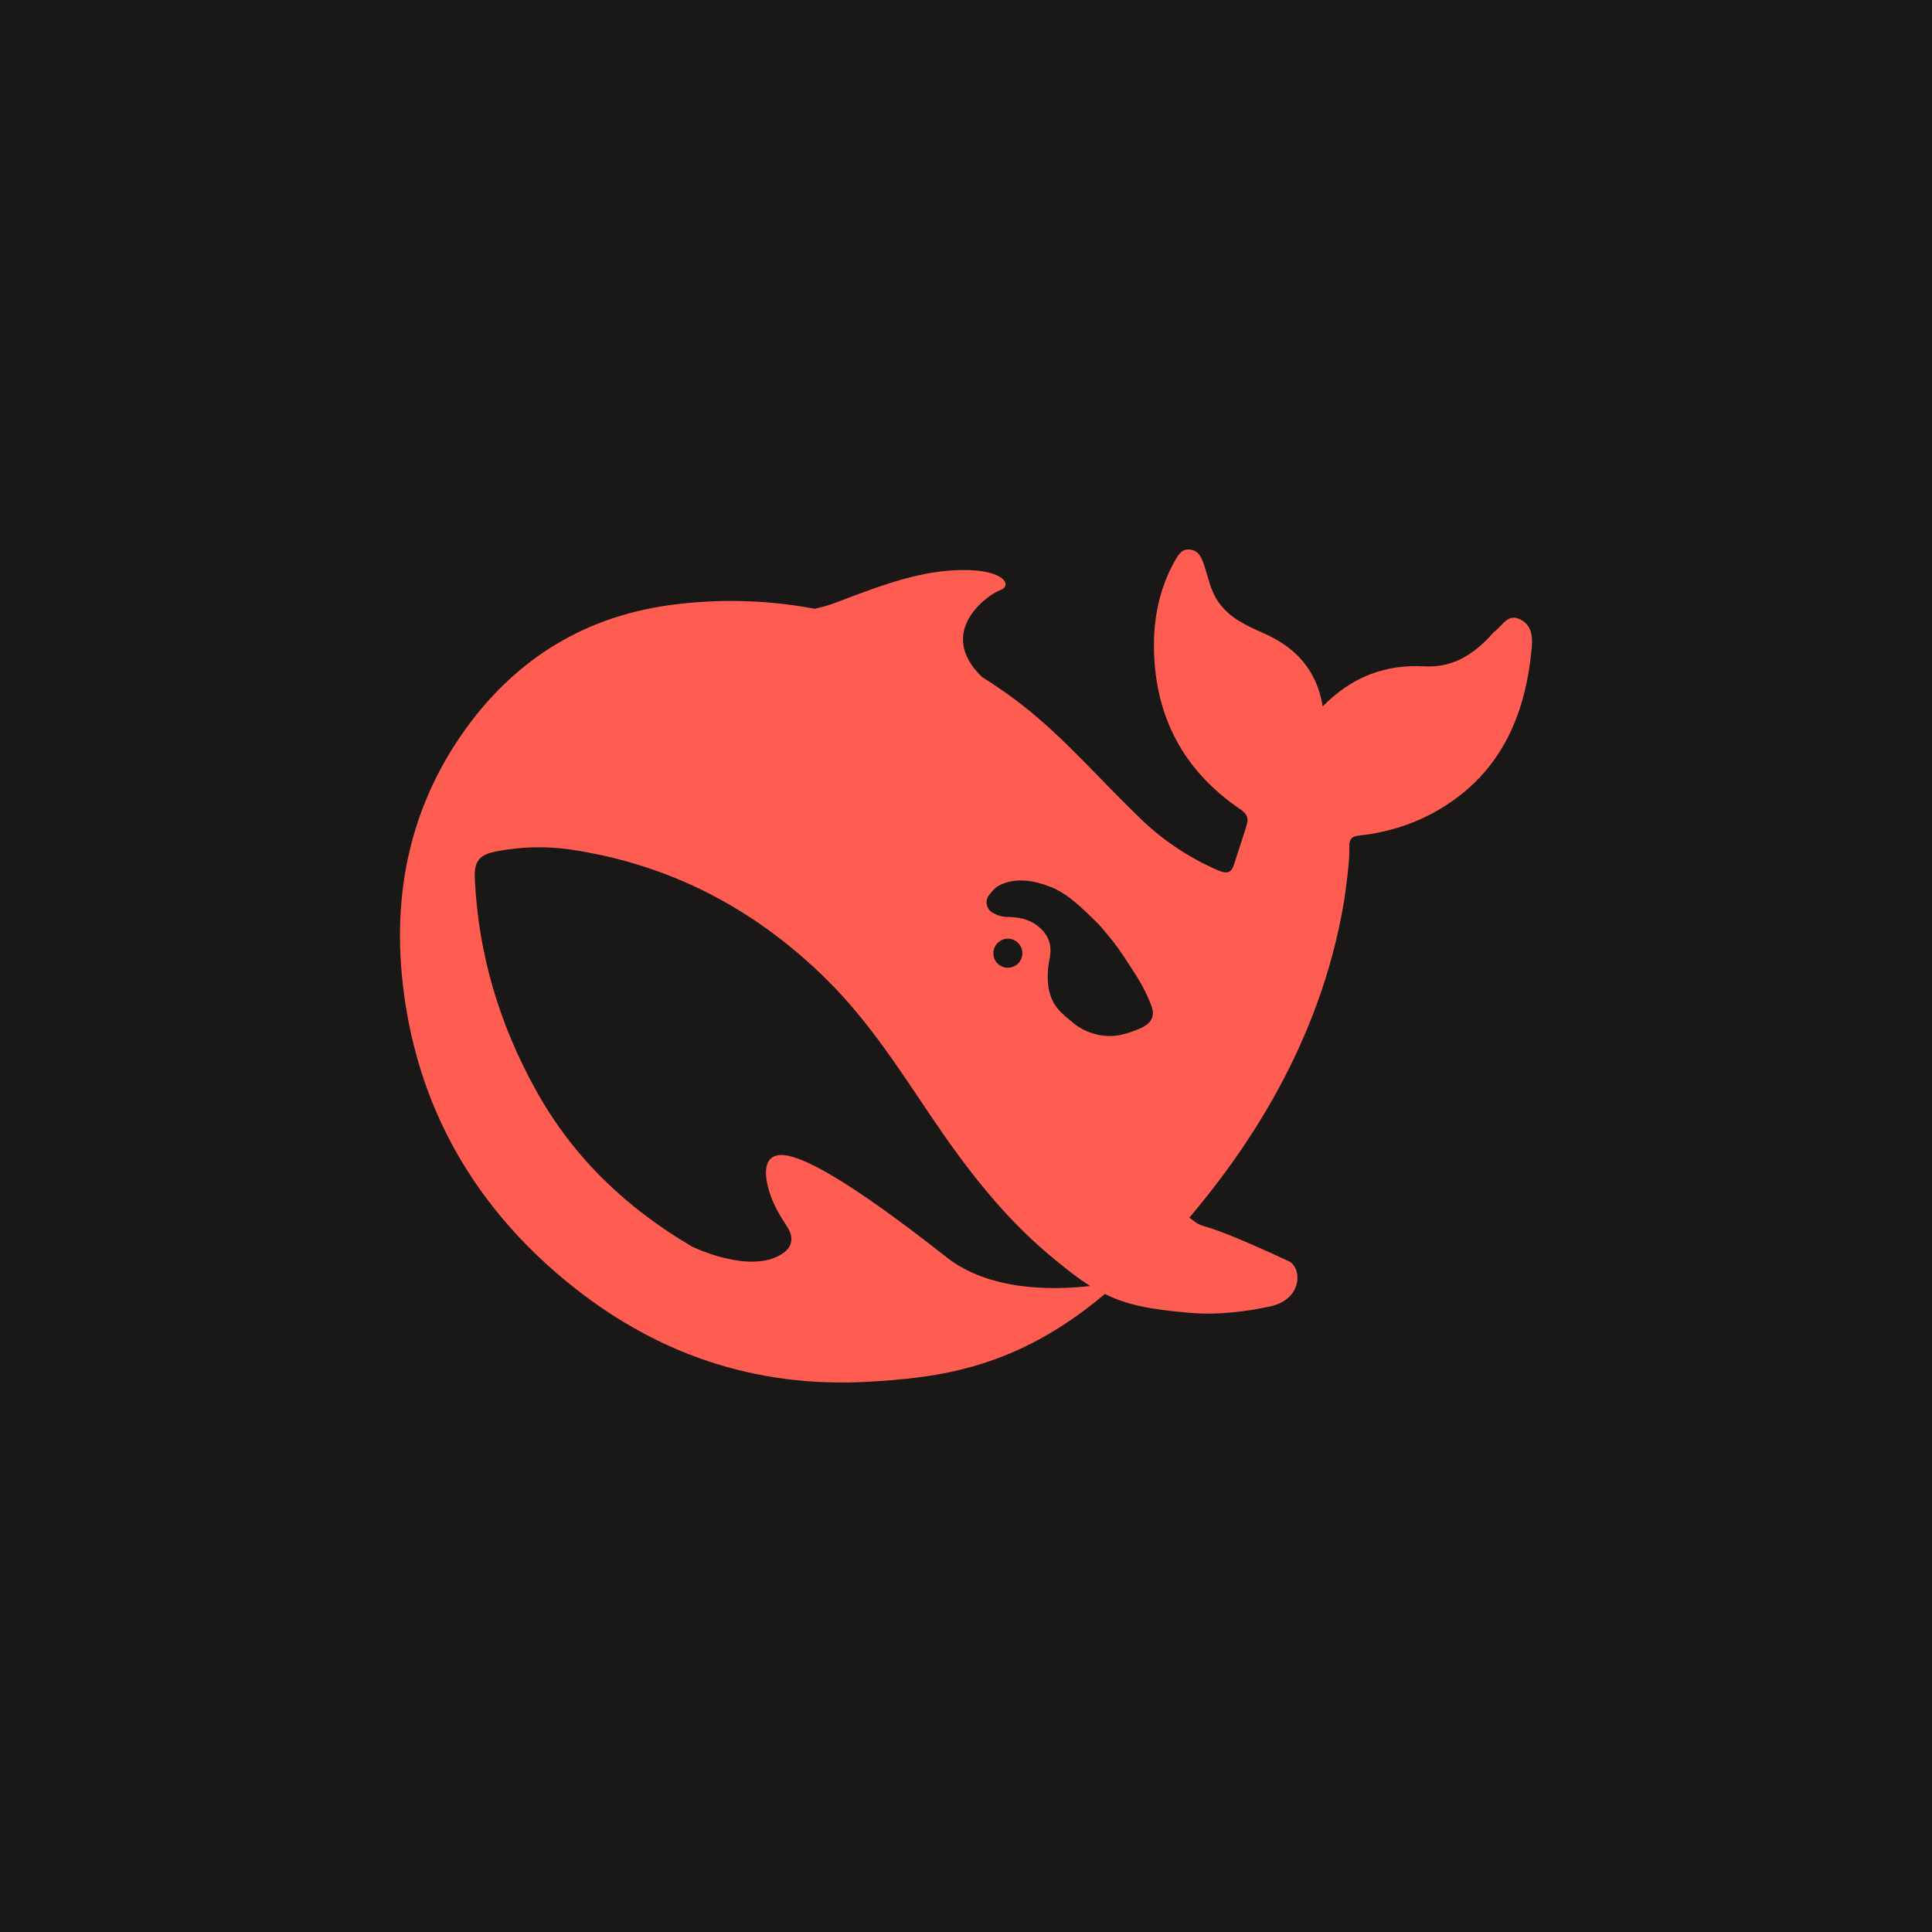
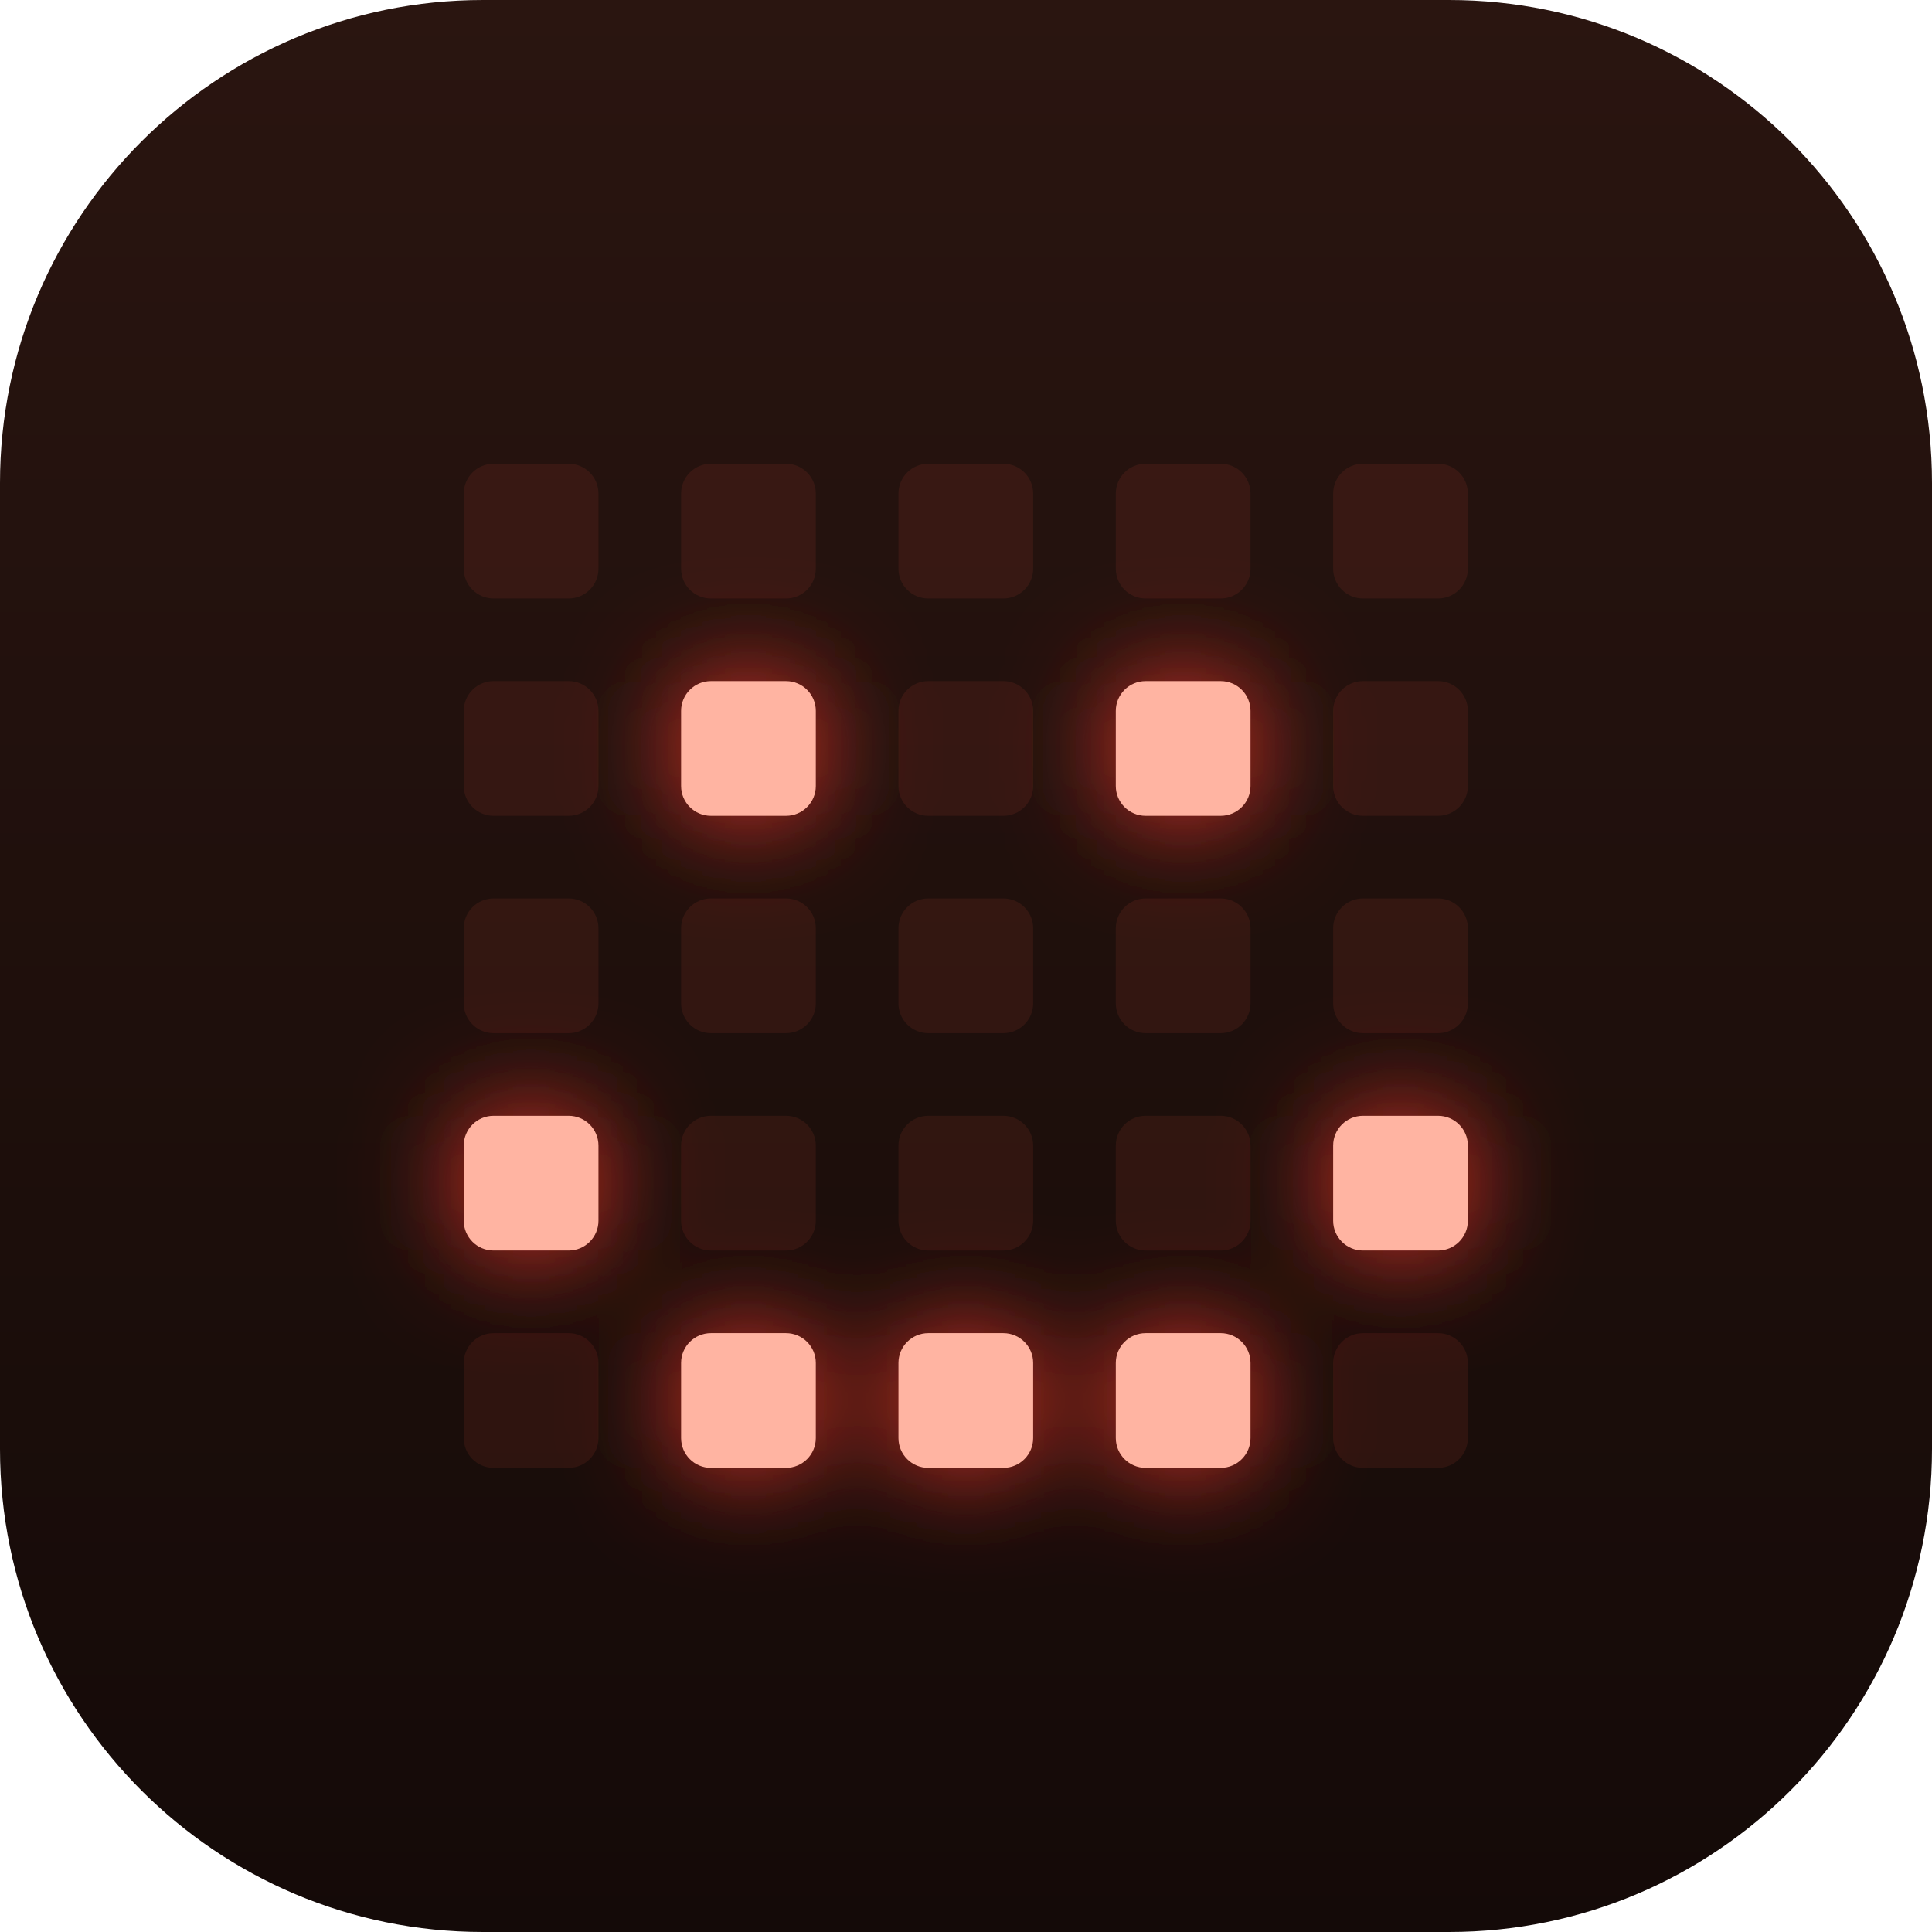
- <svg xmlns="http://www.w3.org/2000/svg" width="512" height="512" viewBox="0 0 512 512">
-   <rect width="512" height="512" fill="#191817" />
-   <g transform="translate(106 106) scale(12.5)">
-     <path fill="#ff5c52" d="M23.748 4.651c-.254-.124-.364.113-.512.233-.051.04-.094.09-.137.137-.372.397-.806.657-1.373.626-.829-.046-1.537.214-2.163.848-.133-.782-.575-1.248-1.247-1.548-.352-.155-.708-.311-.955-.65-.172-.24-.219-.509-.305-.774-.055-.16-.11-.323-.293-.35-.2-.031-.278.136-.356.276-.313.572-.434 1.202-.422 1.84.027 1.436.633 2.58 1.838 3.393.137.094.172.187.129.323-.082.28-.18.553-.266.833-.055.179-.137.218-.328.14a5.5 5.5 0 0 1-1.737-1.179c-.857-.828-1.631-1.743-2.597-2.46a12 12 0 0 0-.689-.47c-.985-.957.13-1.743.387-1.836.27-.098.094-.433-.778-.428-.872.003-1.67.295-2.687.685a3 3 0 0 1-.465.136 9.6 9.6 0 0 0-2.883-.101c-1.885.21-3.39 1.1-4.497 2.622C.082 8.776-.231 10.854.152 13.02c.403 2.284 1.568 4.175 3.36 5.653 1.857 1.533 3.997 2.284 6.438 2.14 1.482-.085 3.132-.284 4.994-1.86.47.234.962.328 1.78.398.629.058 1.235-.031 1.705-.129.735-.155.684-.836.418-.961-2.155-1.004-1.682-.595-2.112-.926 1.095-1.295 2.768-3.598 3.284-6.733.05-.346.115-.834.108-1.114-.004-.171.035-.238.23-.257a4.2 4.2 0 0 0 1.545-.475c1.397-.763 1.96-2.016 2.093-3.517.02-.23-.004-.467-.247-.588M11.58 18.168c-2.088-1.642-3.101-2.183-3.52-2.16-.39.024-.32.472-.234.763.09.288.207.487.371.74.114.167.192.416-.113.603-.673.416-1.842-.14-1.897-.168-1.361-.801-2.5-1.86-3.301-3.306-.775-1.393-1.225-2.888-1.299-4.482-.02-.385.094-.522.477-.592a4.7 4.7 0 0 1 1.53-.038c2.131.311 3.946 1.264 5.467 2.774.868.86 1.525 1.887 2.202 2.89.72 1.066 1.494 2.082 2.48 2.915.348.291.626.513.892.677-.802.09-2.14.109-3.055-.615zm1.001-6.44a.306.306 0 0 1 .415-.287.3.3 0 0 1 .113.074.3.3 0 0 1 .086.214c0 .17-.136.307-.308.307a.303.303 0 0 1-.306-.307m3.11 1.596c-.2.081-.4.151-.591.16a1.25 1.25 0 0 1-.798-.254c-.274-.23-.47-.358-.551-.758a1.7 1.7 0 0 1 .015-.588c.07-.327-.007-.537-.238-.727-.188-.156-.426-.199-.689-.199a.6.6 0 0 1-.254-.078.253.253 0 0 1-.114-.358 1 1 0 0 1 .192-.21c.356-.202.767-.136 1.146.016.352.144.618.408 1.001.782.392.451.462.576.685.915.176.264.336.536.446.848.066.194-.02.353-.25.45" />
+ <svg xmlns="http://www.w3.org/2000/svg" viewBox="0 0 512 512">
+   <defs>
+     <linearGradient id="g" x1="0" y1="0" x2="0" y2="1">
+       <stop offset="0" stop-color="#2a1510" />
+       <stop offset="1" stop-color="#140a08" />
+     </linearGradient>
+     <filter id="brillo" x="-50%" y="-50%" width="200%" height="200%">
+       <feGaussianBlur stdDeviation="14" />
+     </filter>
+   </defs>
+   <rect width="512" height="512" rx="128" fill="url(#g)" />
+   <g fill="#ff5a46" fill-opacity="0.09">
+     <rect x="122.9" y="122.9" width="35.7" height="35.7" rx="7.9" />
+     <rect x="180.5" y="122.9" width="35.7" height="35.7" rx="7.9" />
+     <rect x="238.1" y="122.9" width="35.7" height="35.7" rx="7.9" />
+     <rect x="295.7" y="122.9" width="35.7" height="35.7" rx="7.9" />
+     <rect x="353.3" y="122.9" width="35.7" height="35.7" rx="7.9" />
+     <rect x="122.9" y="180.5" width="35.7" height="35.7" rx="7.9" />
+     <rect x="238.1" y="180.5" width="35.7" height="35.7" rx="7.9" />
+     <rect x="353.3" y="180.5" width="35.7" height="35.7" rx="7.9" />
+     <rect x="122.9" y="238.1" width="35.7" height="35.7" rx="7.9" />
+     <rect x="180.5" y="238.1" width="35.7" height="35.7" rx="7.9" />
+     <rect x="238.1" y="238.1" width="35.7" height="35.7" rx="7.9" />
+     <rect x="295.7" y="238.1" width="35.7" height="35.7" rx="7.9" />
+     <rect x="353.3" y="238.1" width="35.7" height="35.7" rx="7.9" />
+     <rect x="180.5" y="295.7" width="35.7" height="35.7" rx="7.9" />
+     <rect x="238.1" y="295.7" width="35.7" height="35.7" rx="7.9" />
+     <rect x="295.7" y="295.7" width="35.7" height="35.7" rx="7.9" />
+     <rect x="122.9" y="353.3" width="35.7" height="35.7" rx="7.9" />
+     <rect x="353.3" y="353.3" width="35.7" height="35.7" rx="7.9" />
+   </g>
+   <g fill="#ff3b2f" filter="url(#brillo)" opacity="0.9">
+     <rect x="180.5" y="180.5" width="35.7" height="35.7" rx="7.9" />
+     <rect x="295.7" y="180.5" width="35.7" height="35.7" rx="7.9" />
+     <rect x="122.9" y="295.7" width="35.7" height="35.7" rx="7.9" />
+     <rect x="353.3" y="295.7" width="35.7" height="35.7" rx="7.9" />
+     <rect x="180.5" y="353.3" width="35.7" height="35.7" rx="7.9" />
+     <rect x="238.1" y="353.3" width="35.7" height="35.7" rx="7.9" />
+     <rect x="295.7" y="353.3" width="35.7" height="35.7" rx="7.9" />
+   </g>
+   <g fill="#ffb4a2">
+     <rect x="180.5" y="180.5" width="35.7" height="35.7" rx="7.9" />
+     <rect x="295.7" y="180.5" width="35.7" height="35.7" rx="7.9" />
+     <rect x="122.9" y="295.7" width="35.7" height="35.7" rx="7.9" />
+     <rect x="353.3" y="295.7" width="35.7" height="35.7" rx="7.9" />
+     <rect x="180.5" y="353.3" width="35.7" height="35.7" rx="7.9" />
+     <rect x="238.1" y="353.3" width="35.7" height="35.7" rx="7.9" />
+     <rect x="295.7" y="353.3" width="35.7" height="35.7" rx="7.9" />
  </g>
</svg>
